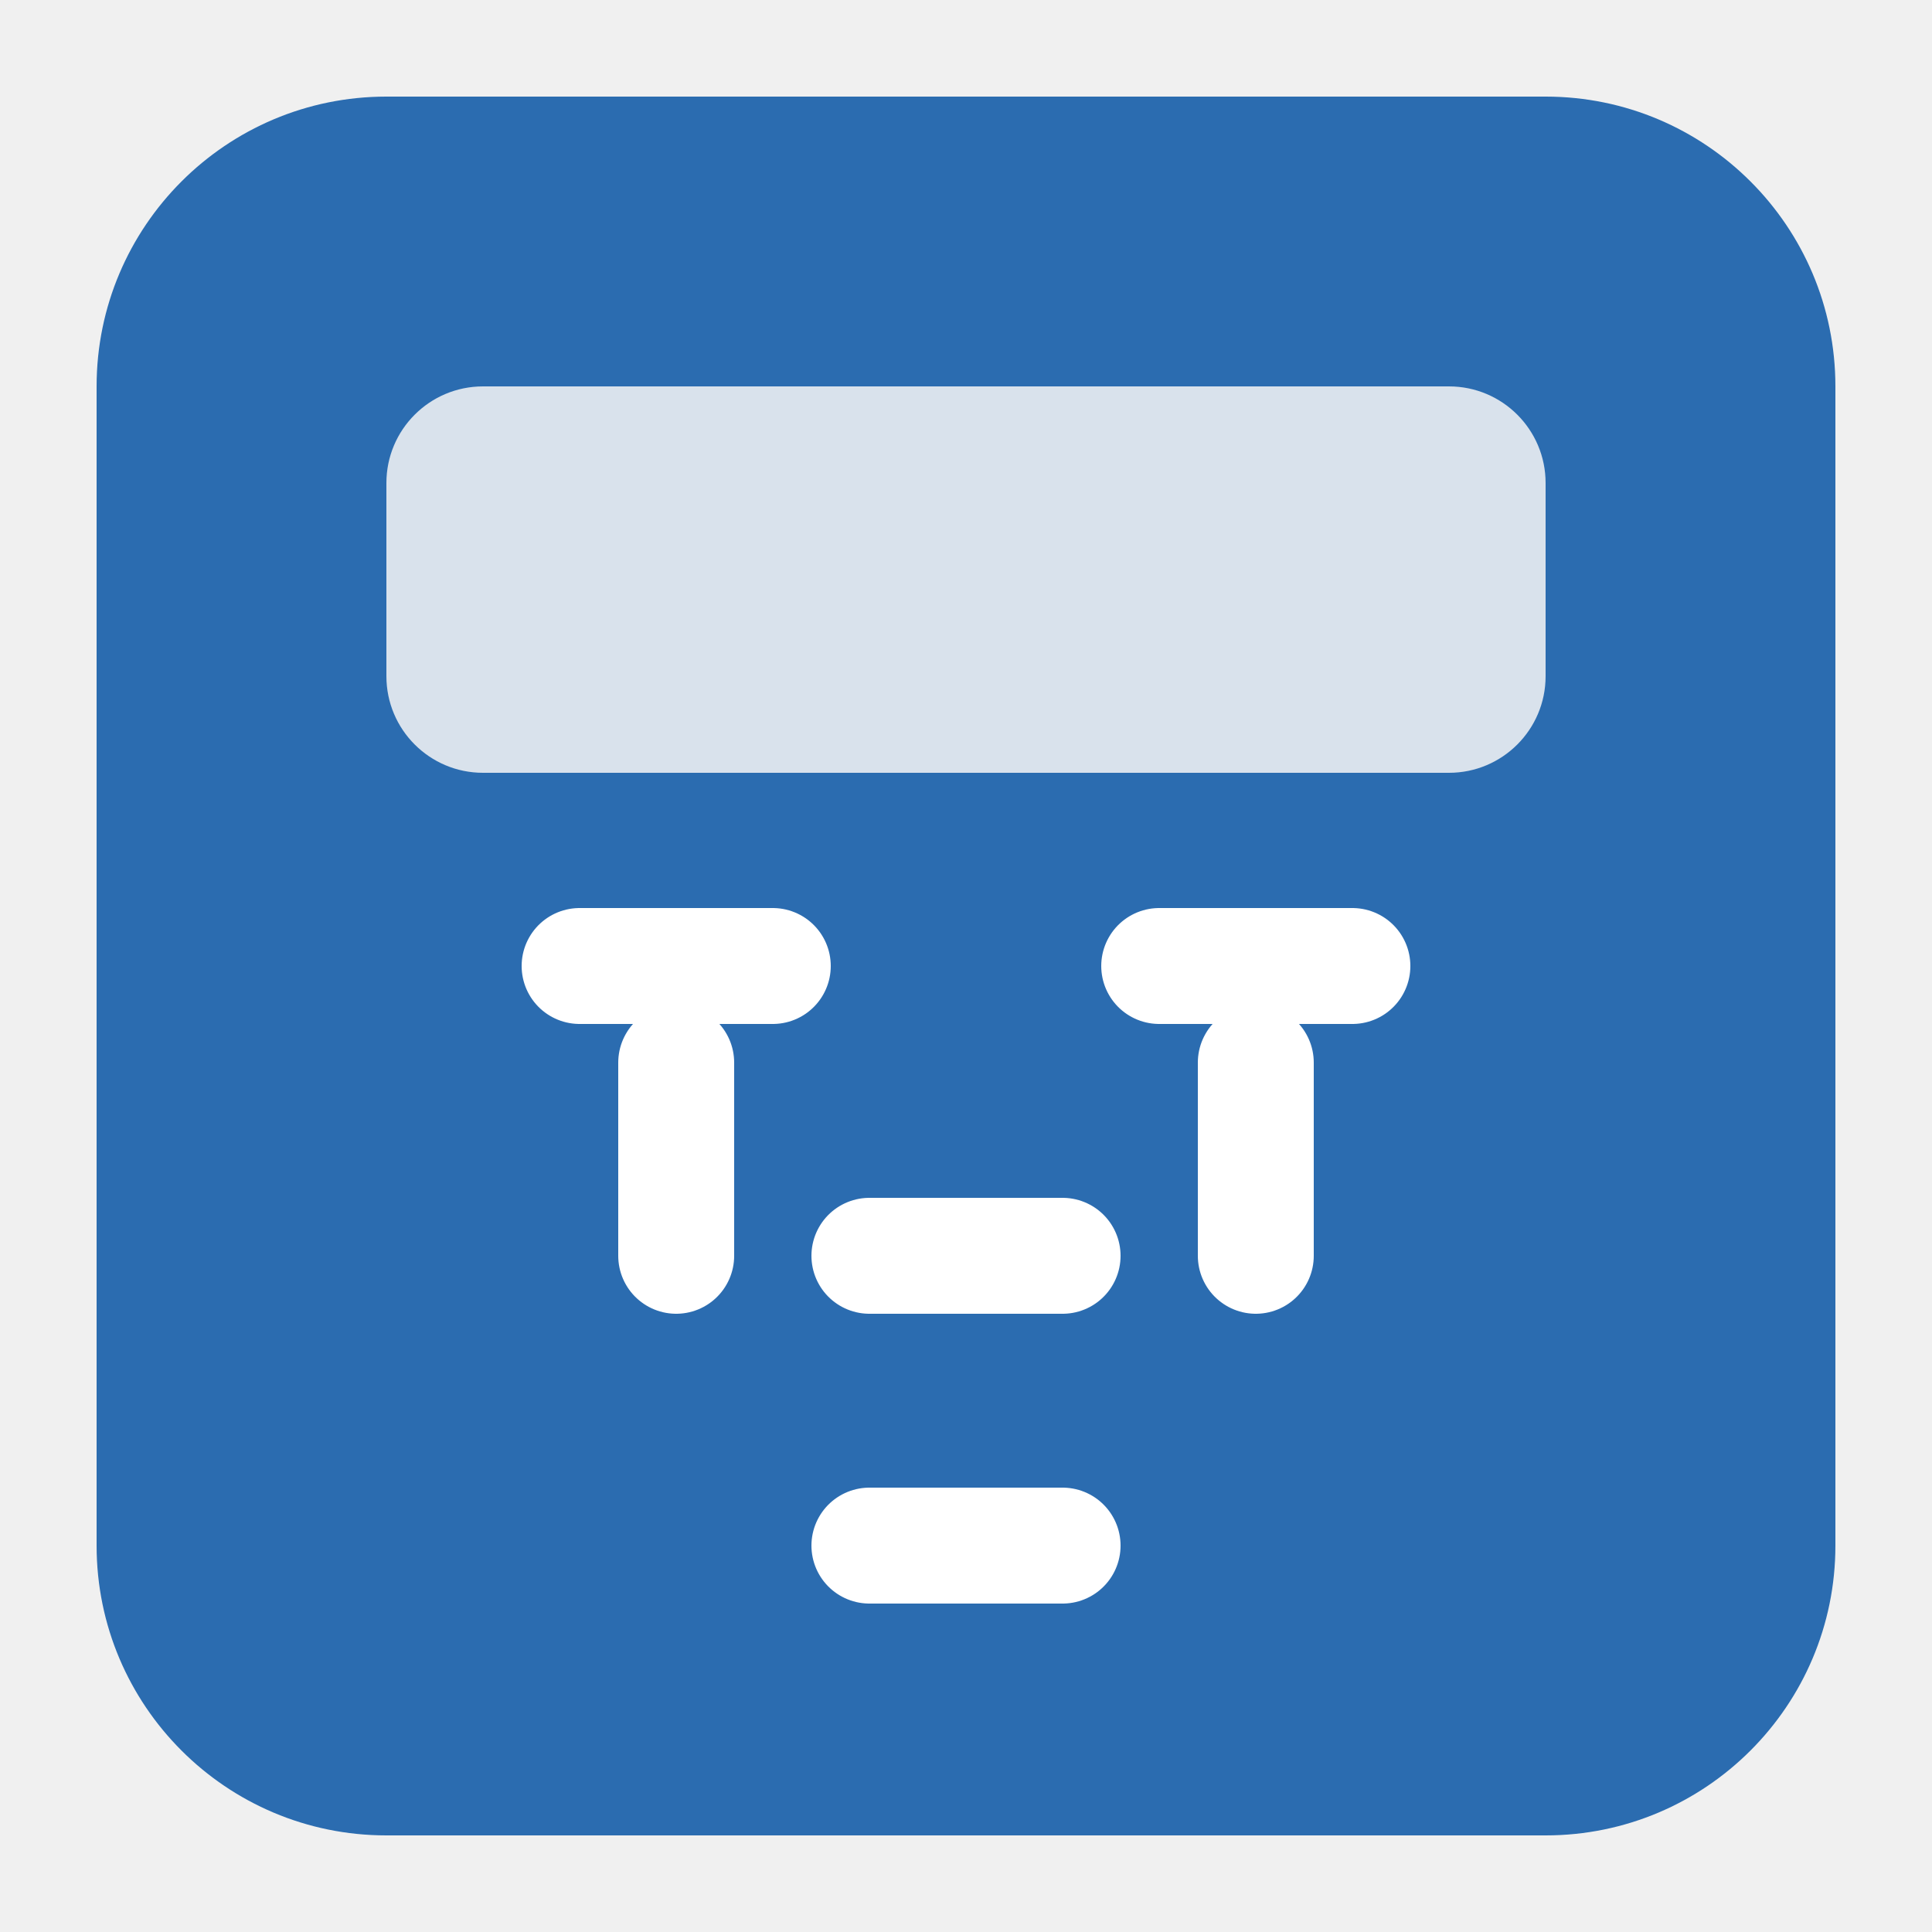
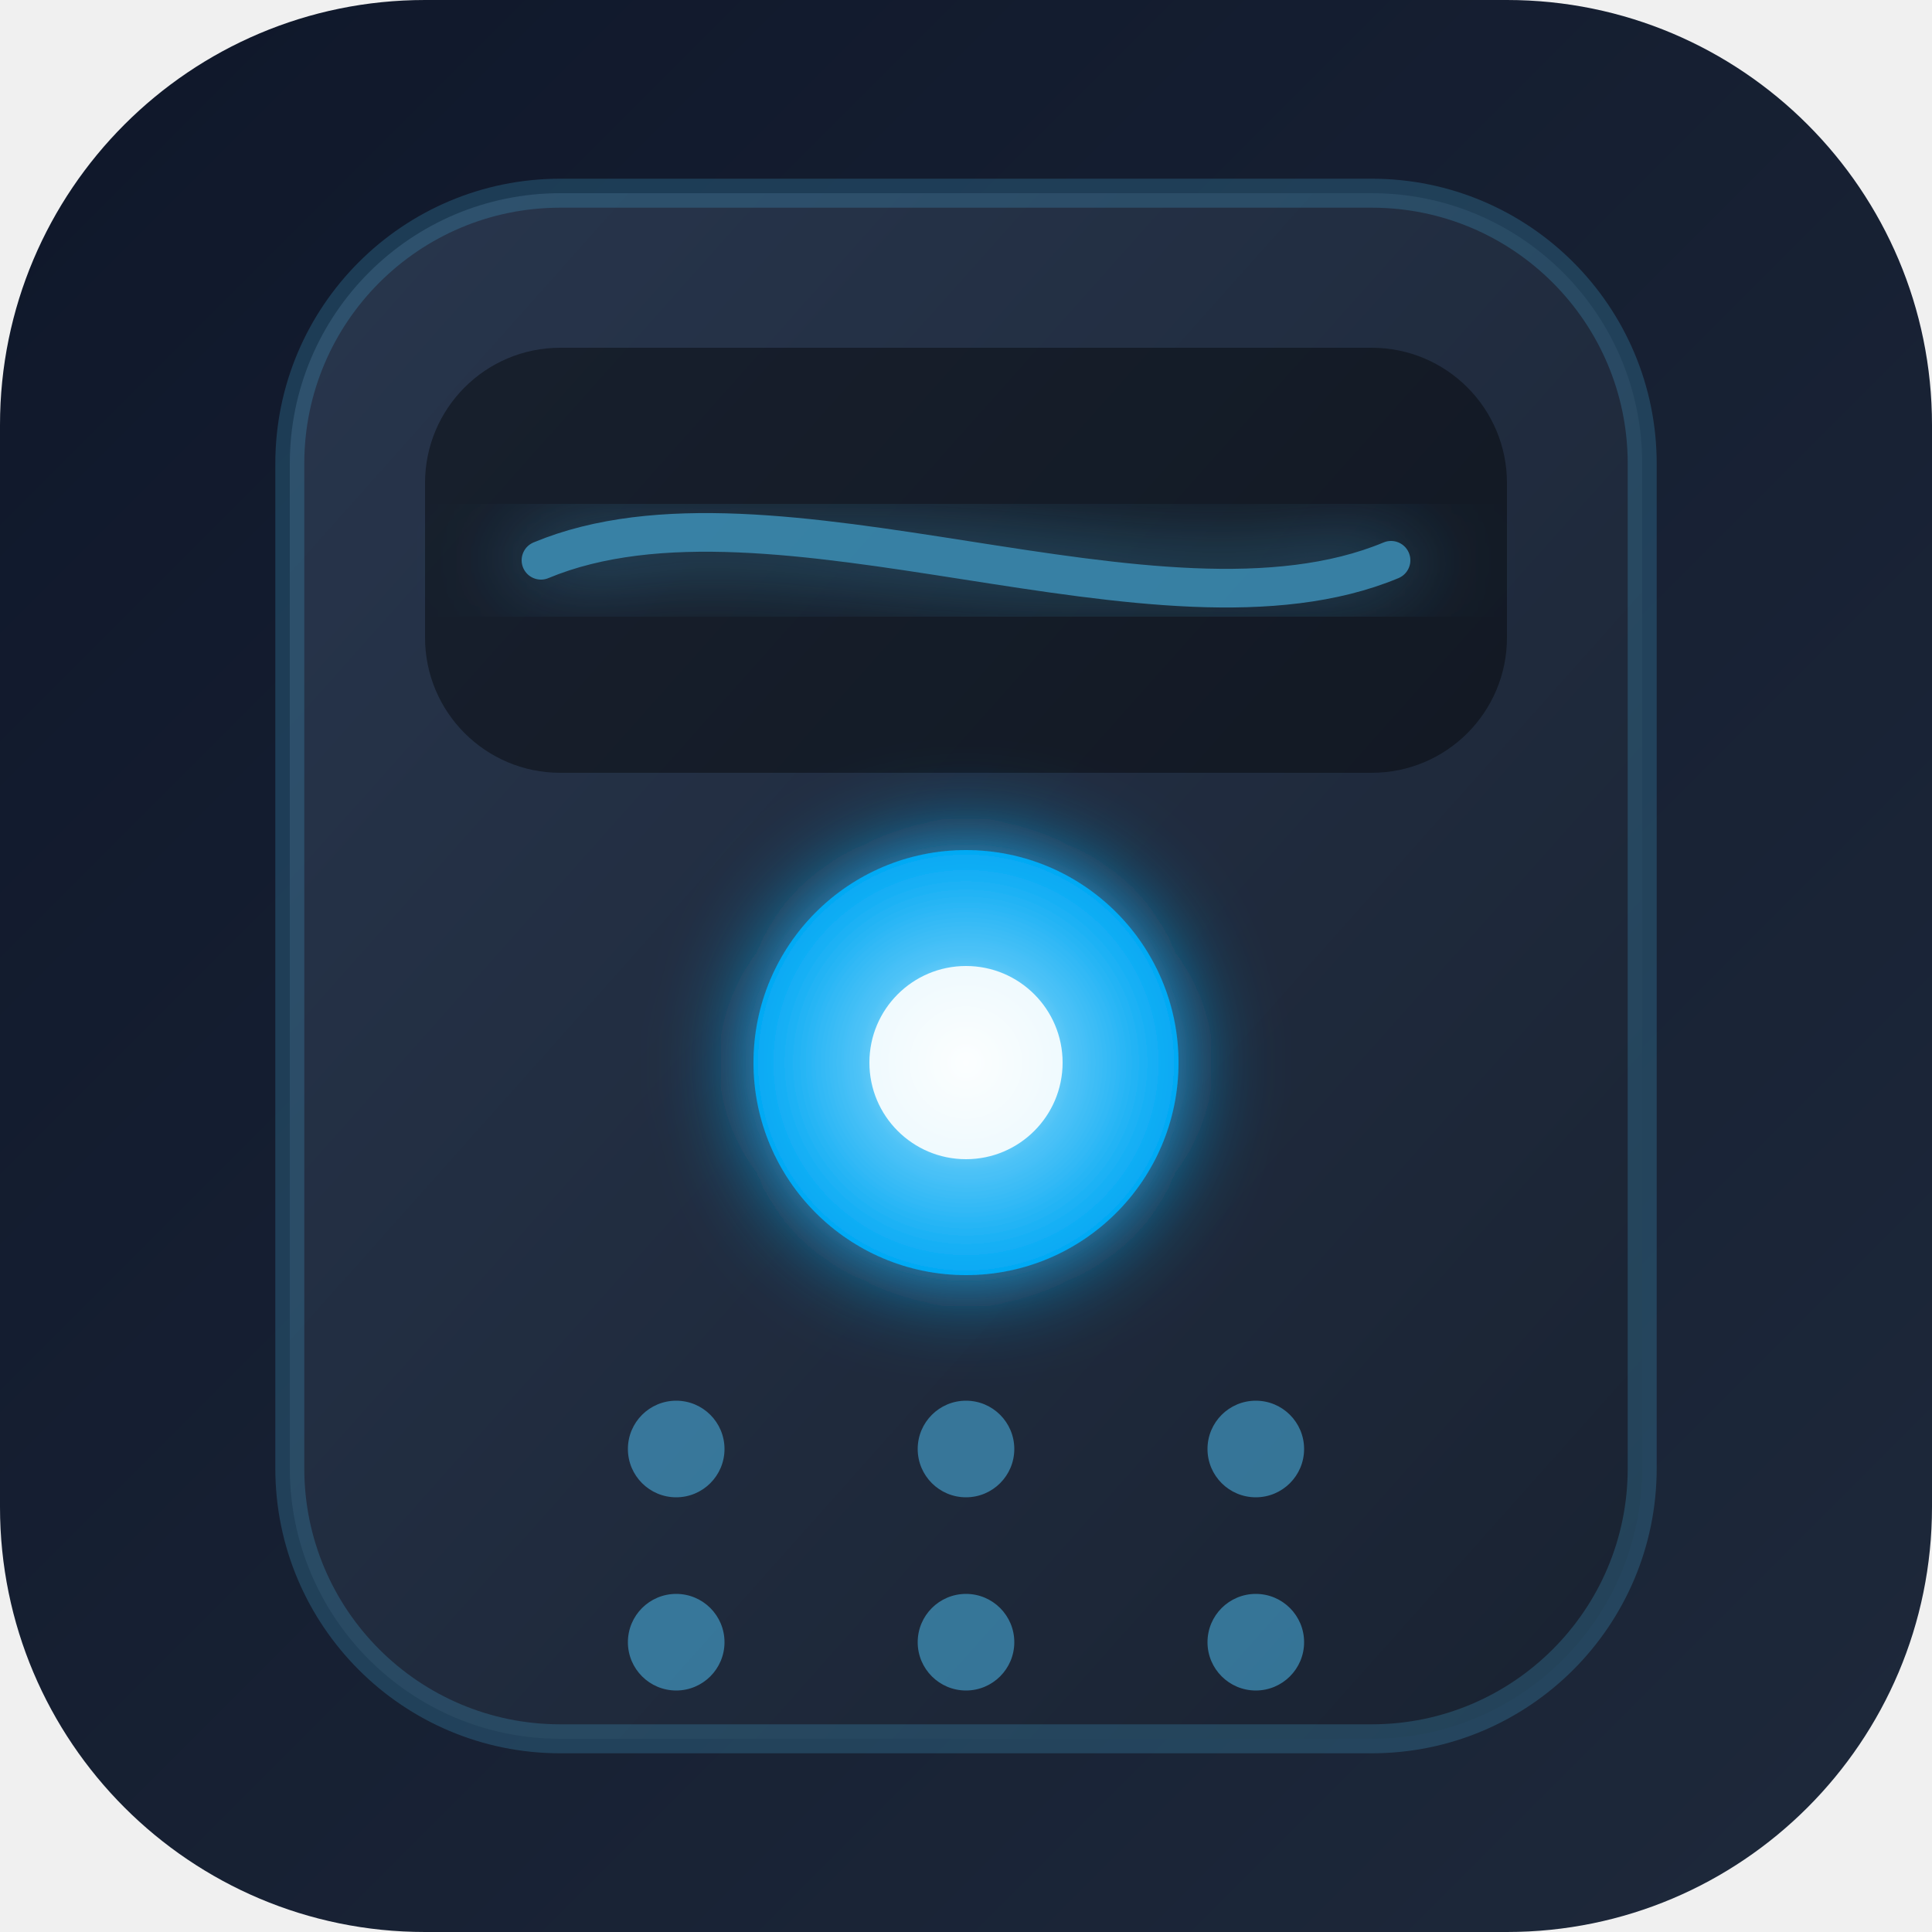
- <svg xmlns="http://www.w3.org/2000/svg" viewBox="0 0 100 100" fill="none" stroke-width="6">
-   <rect width="90" height="90" x="5" y="5" rx="15" fill="#2B6CB0" />
-   <rect width="60" height="20" x="20" y="20" rx="5" fill="#D9E2EC" />
-   <path d="M30 50h10M60 50h10M45 65h10M45 80h10M35 55v10M65 55v10" stroke="#FFFFFF" stroke-linecap="round" />
+ <svg xmlns="http://www.w3.org/2000/svg" viewBox="0 0 100 100">
+   <defs>
+     <linearGradient id="bgGradient" x1="0%" y1="0%" x2="100%" y2="100%">
+       <stop offset="0%" stop-color="#0F172A" />
+       <stop offset="100%" stop-color="#1E293B" />
+     </linearGradient>
+     <linearGradient id="bodyGradient" x1="0%" y1="0%" x2="100%" y2="100%">
+       <stop offset="0%" stop-color="#28364d" />
+       <stop offset="100%" stop-color="#192231" />
+     </linearGradient>
+     <radialGradient id="centerGlow" cx="50%" cy="50%" r="50%" fx="50%" fy="50%">
+       <stop offset="0%" stop-color="#E0F7FA" />
+       <stop offset="50%" stop-color="#4FC3F7" />
+       <stop offset="100%" stop-color="#03A9F4" />
+     </radialGradient>
+     <filter id="glow" x="-50%" y="-50%" width="200%" height="200%">
+       <feGaussianBlur stdDeviation="2.5" result="coloredBlur" />
+       <feMerge>
+         <feMergeNode in="coloredBlur" />
+         <feMergeNode in="SourceGraphic" />
+       </feMerge>
+     </filter>
+   </defs>
+   <rect width="100" height="100" rx="22" fill="url(#bgGradient)" />
+   <rect x="15" y="10" width="70" height="80" rx="14" fill="url(#bodyGradient)" stroke="rgba(79, 195, 247, 0.2)" stroke-width="1.5" />
+   <rect x="22" y="18" width="56" height="22" rx="7" fill="rgba(0,0,0,0.4)" />
+   <path d="M 28 29 C 40 24, 60 34, 72 29" stroke="#4FC3F7" stroke-width="2" fill="none" opacity="0.6" stroke-linecap="round" filter="url(#glow)" />
+   <g transform="translate(0, 5)" filter="url(#glow)">
+     <circle cx="50" cy="50" r="11" fill="url(#centerGlow)" />
+     <circle cx="50" cy="50" r="5" fill="rgba(255, 255, 255, 0.9)" />
+   </g>
+   <g fill="#4FC3F7" opacity="0.5" transform="translate(0, 5)">
+     <circle cx="35" cy="70" r="2.5" />
+     <circle cx="50" cy="70" r="2.5" />
+     <circle cx="65" cy="70" r="2.5" />
+     <circle cx="35" cy="80" r="2.5" />
+     <circle cx="50" cy="80" r="2.5" />
+     <circle cx="65" cy="80" r="2.5" />
+   </g>
</svg>
